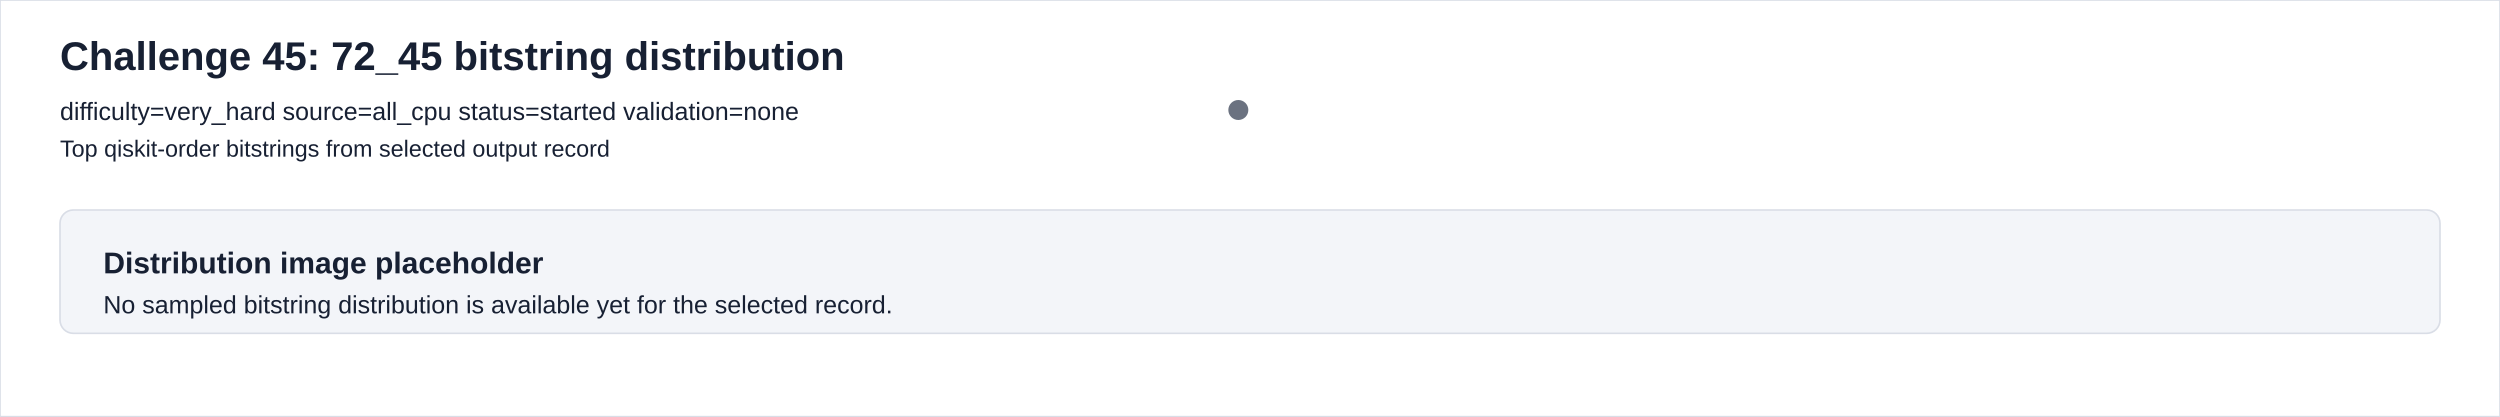
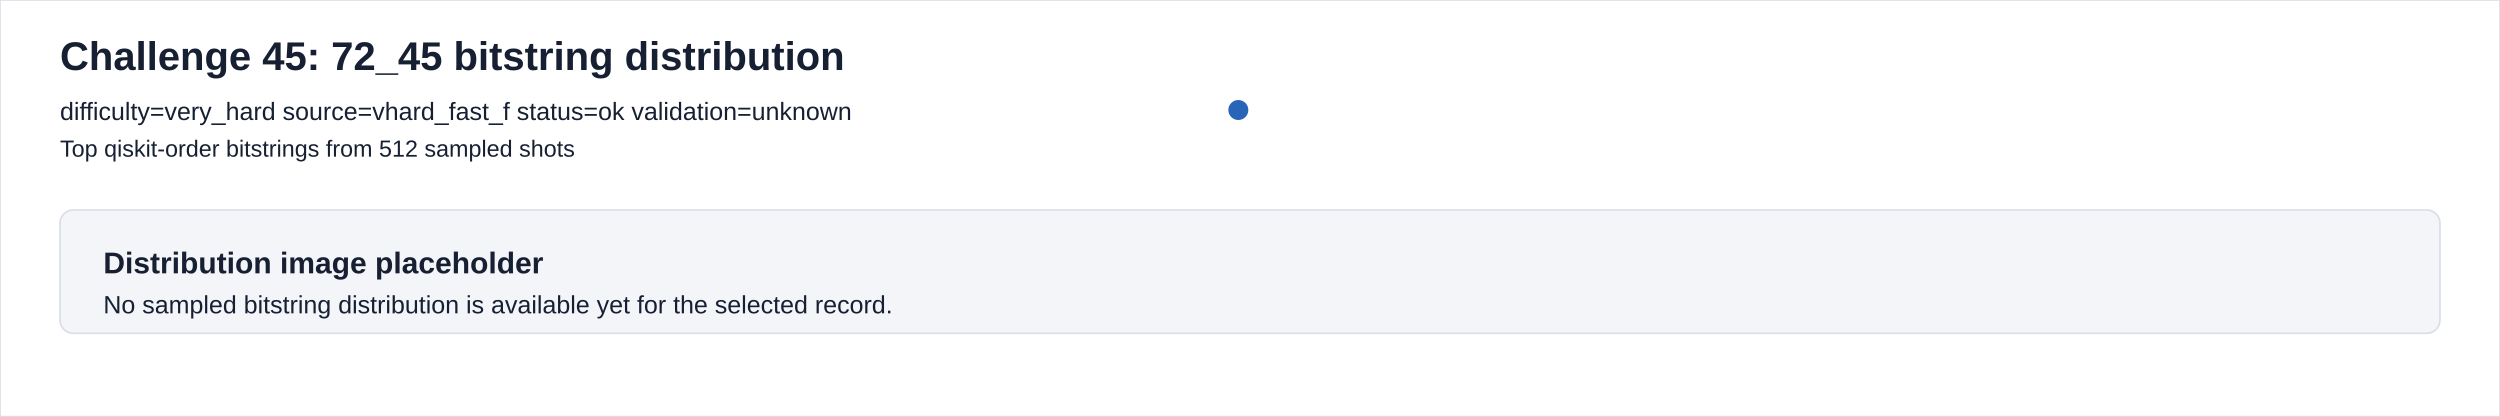
<svg xmlns="http://www.w3.org/2000/svg" width="1500" height="250" viewBox="0 0 1500 250">
  <rect width="100%" height="100%" fill="#ffffff" />
  <rect x="0" y="0" width="1500" height="250" fill="#ffffff" stroke="#d9dde6" />
  <text x="36" y="42" font-family="Arial" font-size="24" font-weight="700" fill="#172033">Challenge 45: 72_45 bitstring distribution</text>
-   <text x="36" y="72" font-family="Arial" font-size="15" font-weight="400" fill="#172033">difficulty=very_hard source=all_cpu status=started validation=none</text>
-   <circle cx="743" cy="66" r="6" fill="#6b7280" />
-   <text x="36" y="94" font-family="Arial" font-size="14" font-weight="400" fill="#172033">Top qiskit-order bitstrings from selected output record</text>
+   <text x="36" y="72" font-family="Arial" font-size="15" font-weight="400" fill="#172033">difficulty=very_hard source=vhard_fast_f status=ok validation=unknown</text>
+   <circle cx="743" cy="66" r="6" fill="#2864b8" />
+   <text x="36" y="94" font-family="Arial" font-size="14" font-weight="400" fill="#172033">Top qiskit-order bitstrings from 512 sampled shots</text>
  <rect x="36" y="126" width="1428" height="74" rx="8" fill="#f3f5f9" stroke="#d9dde6" />
  <text x="62" y="164" font-family="Arial" font-size="18" font-weight="700" fill="#172033">Distribution image placeholder</text>
  <text x="62" y="188" font-family="Arial" font-size="15" font-weight="400" fill="#172033">No sampled bitstring distribution is available yet for the selected record.</text>
</svg>
